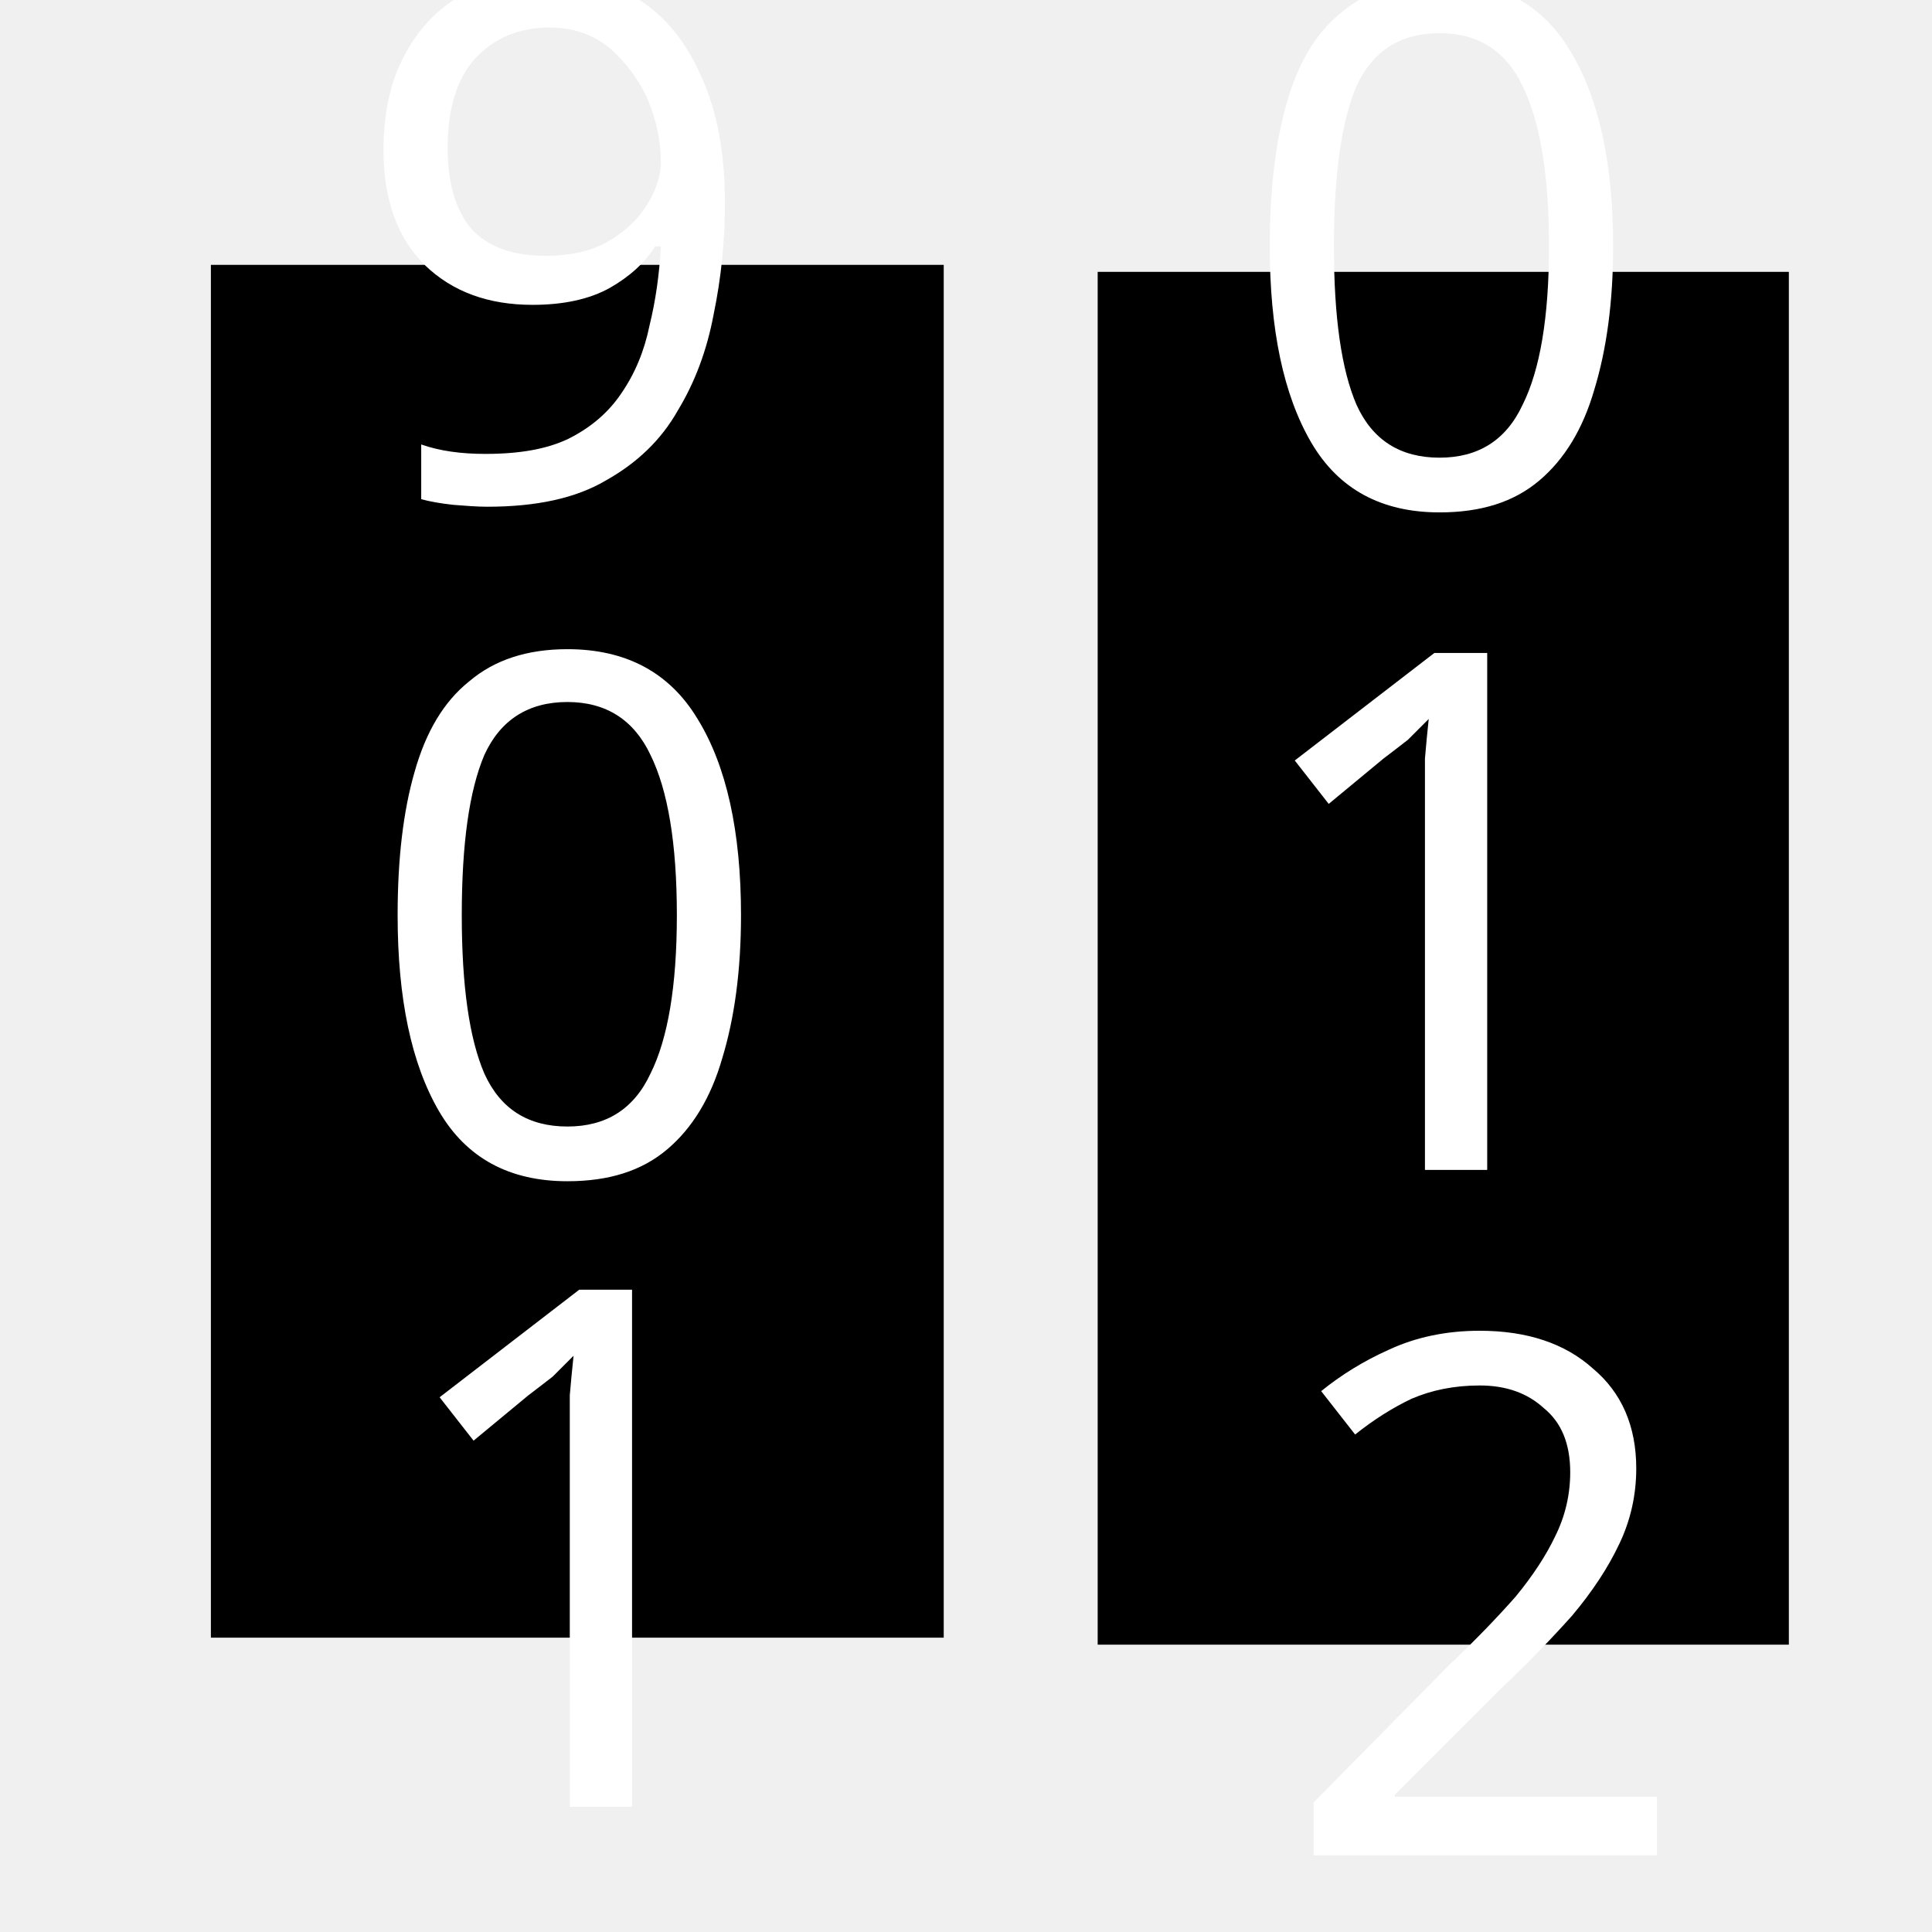
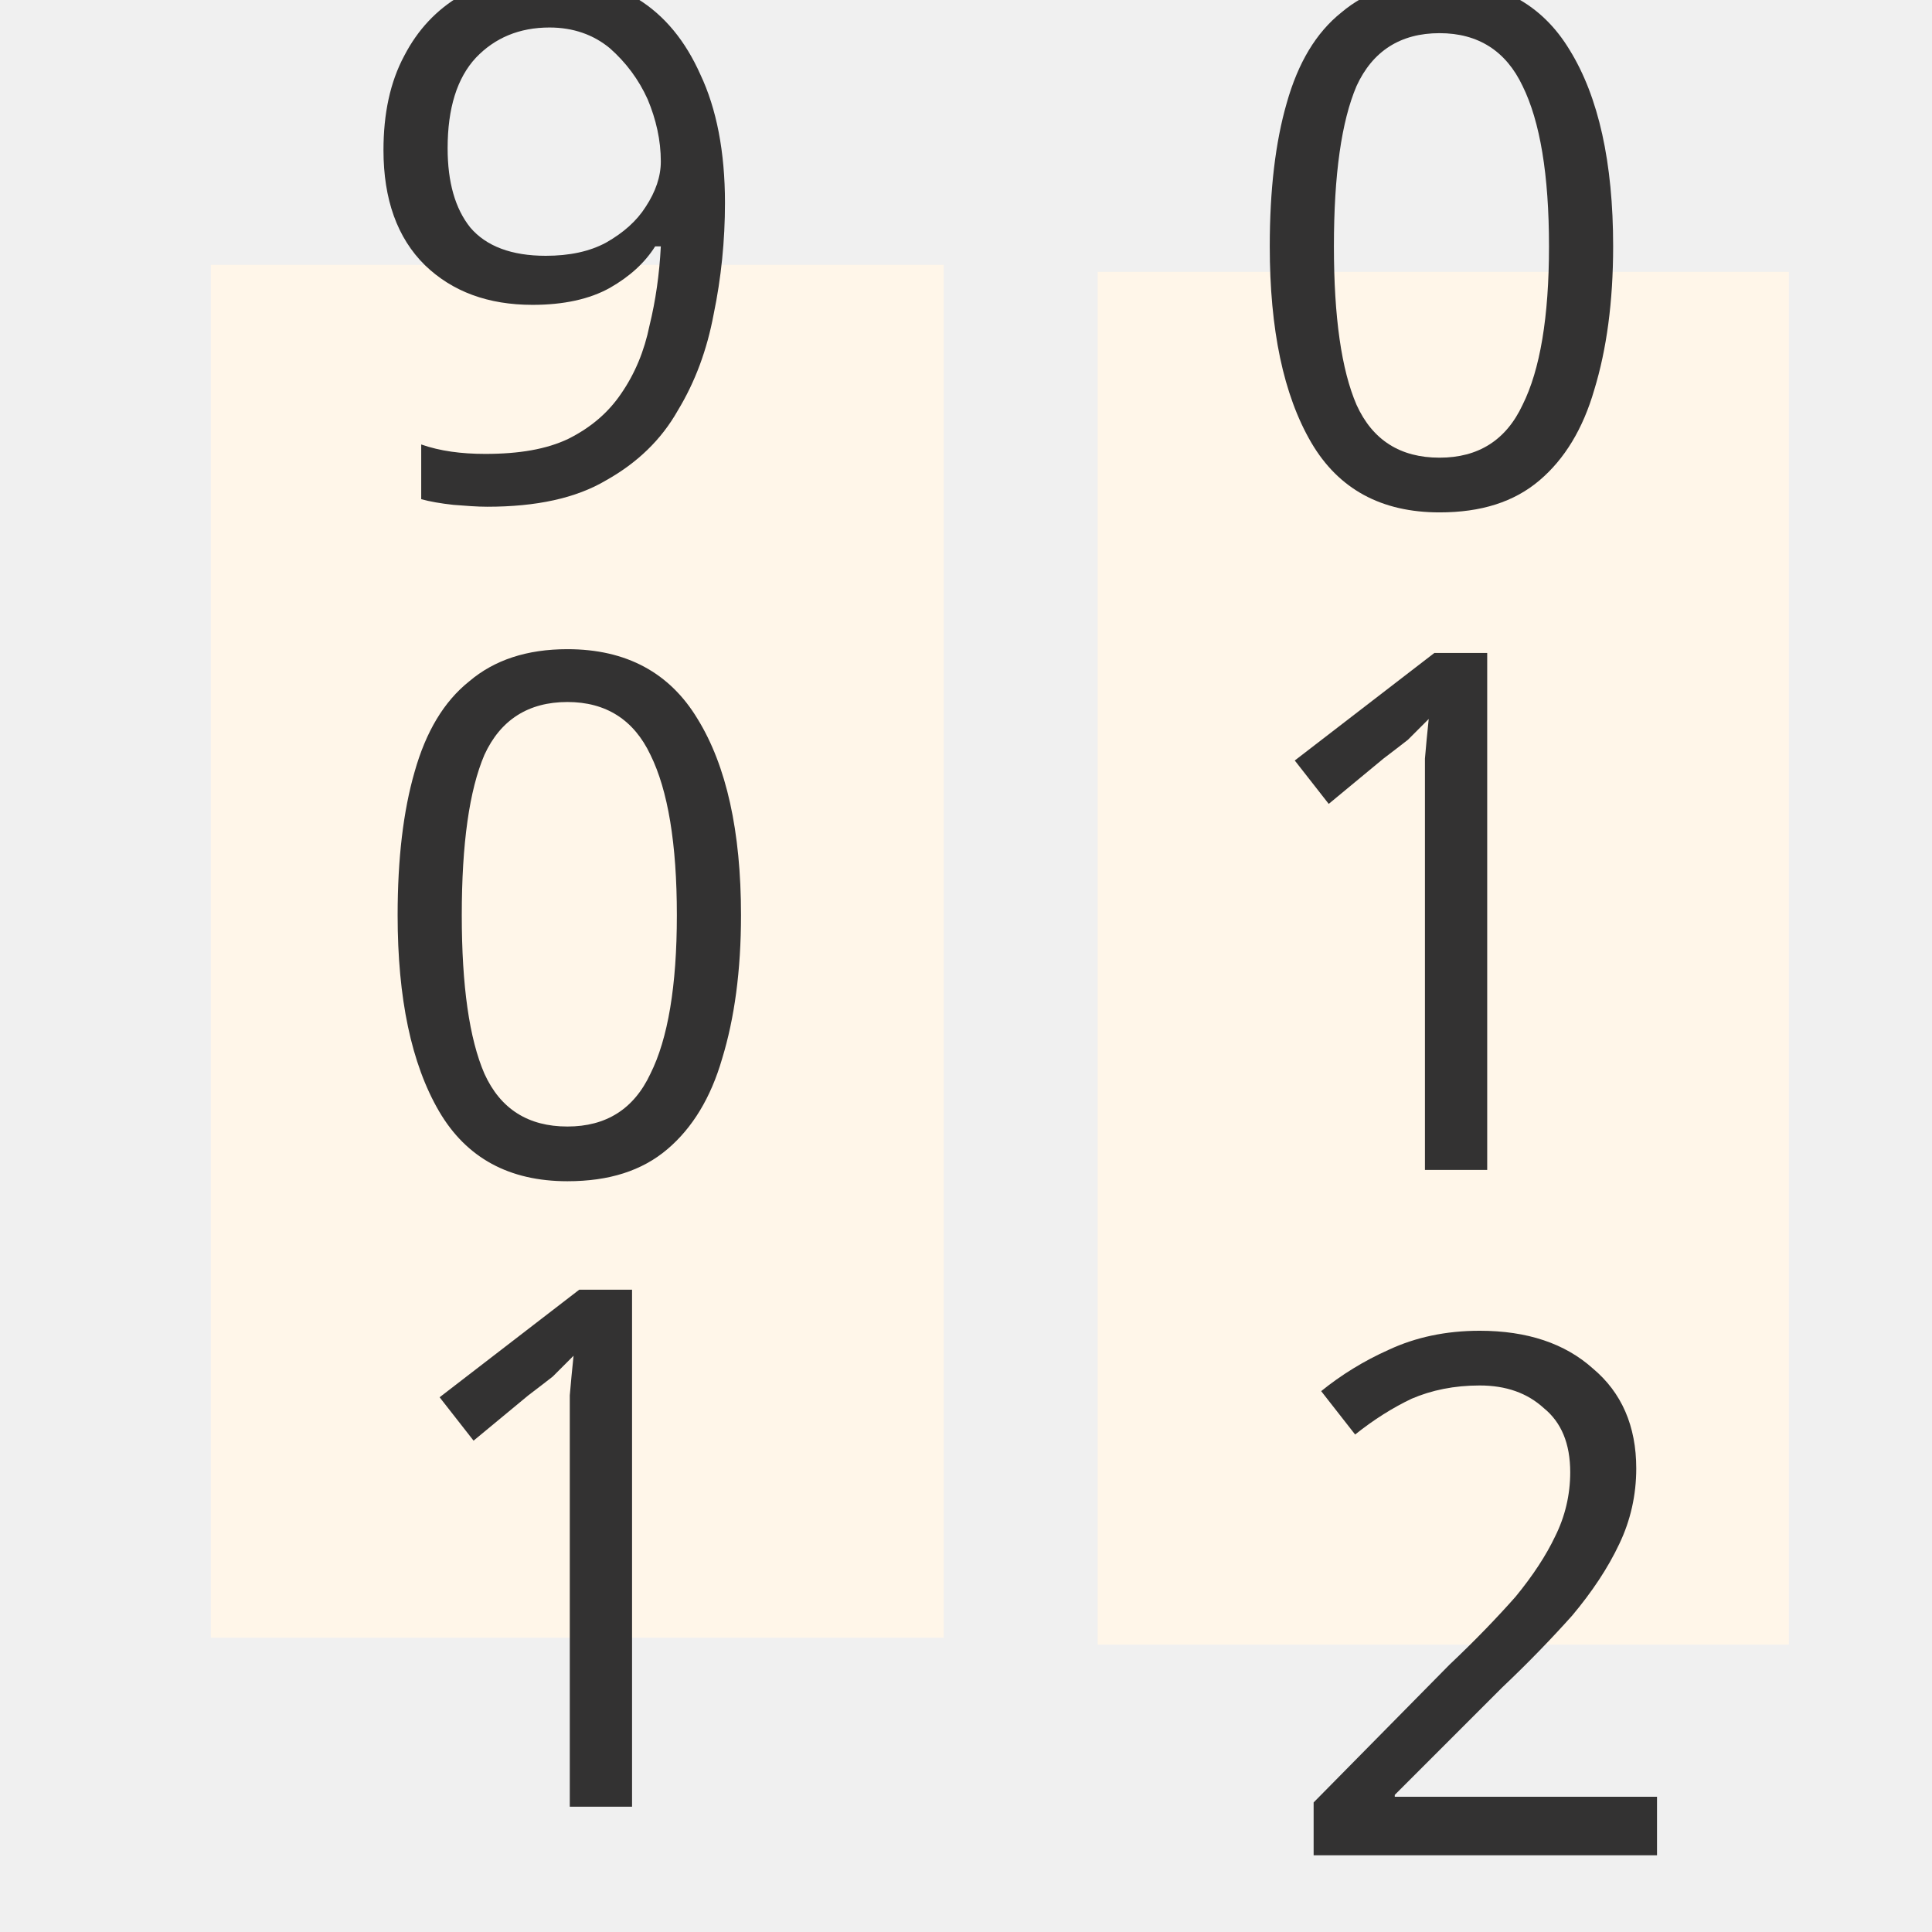
<svg xmlns="http://www.w3.org/2000/svg" width="16" height="16" id="svg2" version="1.1">
  <defs id="defs4" />
  <g id="layer1" transform="translate(0,-1036.362)">
-     <rect style="fill:#000000;fill-opacity:1;stroke:#000000;stroke-width:1.005;stroke-opacity:1" id="rect4322" width="5.064" height="10.364" x="2.249" y="1039.058" />
-     <rect style="fill:#000000;fill-opacity:1;stroke:#000000;stroke-width:0.975;stroke-opacity:1" id="rect4322-7" width="4.749" height="10.394" x="9.578" y="1039.101" />
-     <text xml:space="preserve" style="font-size:6px;font-style:normal;font-weight:normal;line-height:125%;letter-spacing:0px;word-spacing:0px;fill:#ffffff;fill-opacity:1;stroke:none;font-family:Sans" x="2.88" y="1040.496" id="text4342">
+     <rect style="fill:#FFF6E9;fill-opacity:1;stroke:#FFF6E9;stroke-width:1.005;stroke-opacity:1" id="rect4322" width="5.064" height="10.364" x="2.249" y="1039.058" />
+     <rect style="fill:#FFF6E9;fill-opacity:1;stroke:#FFF6E9;stroke-width:0.975;stroke-opacity:1" id="rect4322-7" width="4.749" height="10.394" x="9.578" y="1039.101" />
+     <text xml:space="preserve" style="font-size:6px;font-style:normal;font-weight:normal;line-height:125%;letter-spacing:0px;word-spacing:0px;fill:#333232;fill-opacity:1;stroke:none;font-family:Sans" x="2.88" y="1040.496" id="text4342">
      <tspan id="tspan4344" x="2.88" y="1040.496">9</tspan>
    </text>
-     <text xml:space="preserve" style="font-size:6px;font-style:normal;font-weight:normal;line-height:125%;letter-spacing:0px;word-spacing:0px;fill:#ffffff;fill-opacity:1;stroke:none;font-family:Sans" x="2.995" y="1046.083" id="text4346">
+     <text xml:space="preserve" style="font-size:6px;font-style:normal;font-weight:normal;line-height:125%;letter-spacing:0px;word-spacing:0px;fill:#333232;fill-opacity:1;stroke:none;font-family:Sans" x="2.995" y="1046.083" id="text4346">
      <tspan id="tspan4348" x="2.995" y="1046.083">0</tspan>
    </text>
-     <text xml:space="preserve" style="font-size:6px;font-style:normal;font-weight:normal;line-height:125%;letter-spacing:0px;word-spacing:0px;fill:#ffffff;fill-opacity:1;stroke:none;font-family:Sans" x="3.111" y="1051.325" id="text4350">
+     <text xml:space="preserve" style="font-size:6px;font-style:normal;font-weight:normal;line-height:125%;letter-spacing:0px;word-spacing:0px;fill:#333232;fill-opacity:1;stroke:none;font-family:Sans" x="3.111" y="1051.325" id="text4350">
      <tspan id="tspan4352" x="3.111" y="1051.325">1</tspan>
    </text>
-     <text xml:space="preserve" style="font-size:6px;font-style:normal;font-weight:normal;line-height:125%;letter-spacing:0px;word-spacing:0px;fill:#ffffff;fill-opacity:1;stroke:none;font-family:Sans" x="10.191" y="1046.051" id="text4350-6">
+     <text xml:space="preserve" style="font-size:6px;font-style:normal;font-weight:normal;line-height:125%;letter-spacing:0px;word-spacing:0px;fill:#333232;fill-opacity:1;stroke:none;font-family:Sans" x="10.191" y="1046.051" id="text4350-6">
      <tspan id="tspan4352-1" x="10.191" y="1046.051">1</tspan>
    </text>
-     <text xml:space="preserve" style="font-size:6px;font-style:normal;font-weight:normal;line-height:125%;letter-spacing:0px;word-spacing:0px;fill:#ffffff;fill-opacity:1;stroke:none;font-family:Sans" x="10.217" y="1040.542" id="text4346-8">
+     <text xml:space="preserve" style="font-size:6px;font-style:normal;font-weight:normal;line-height:125%;letter-spacing:0px;word-spacing:0px;fill:#333232;fill-opacity:1;stroke:none;font-family:Sans" x="10.217" y="1040.542" id="text4346-8">
      <tspan id="tspan4348-9" x="10.217" y="1040.542">0</tspan>
    </text>
-     <text xml:space="preserve" style="font-size:6px;font-style:normal;font-weight:normal;line-height:125%;letter-spacing:0px;word-spacing:0px;fill:#ffffff;fill-opacity:1;stroke:none;font-family:Sans" x="10.599" y="1051.728" id="text4396">
+     <text xml:space="preserve" style="font-size:6px;font-style:normal;font-weight:normal;line-height:125%;letter-spacing:0px;word-spacing:0px;fill:#333232;fill-opacity:1;stroke:none;font-family:Sans" x="10.599" y="1051.728" id="text4396">
      <tspan id="tspan4398" x="10.599" y="1051.728">2</tspan>
    </text>
  </g>
</svg>
